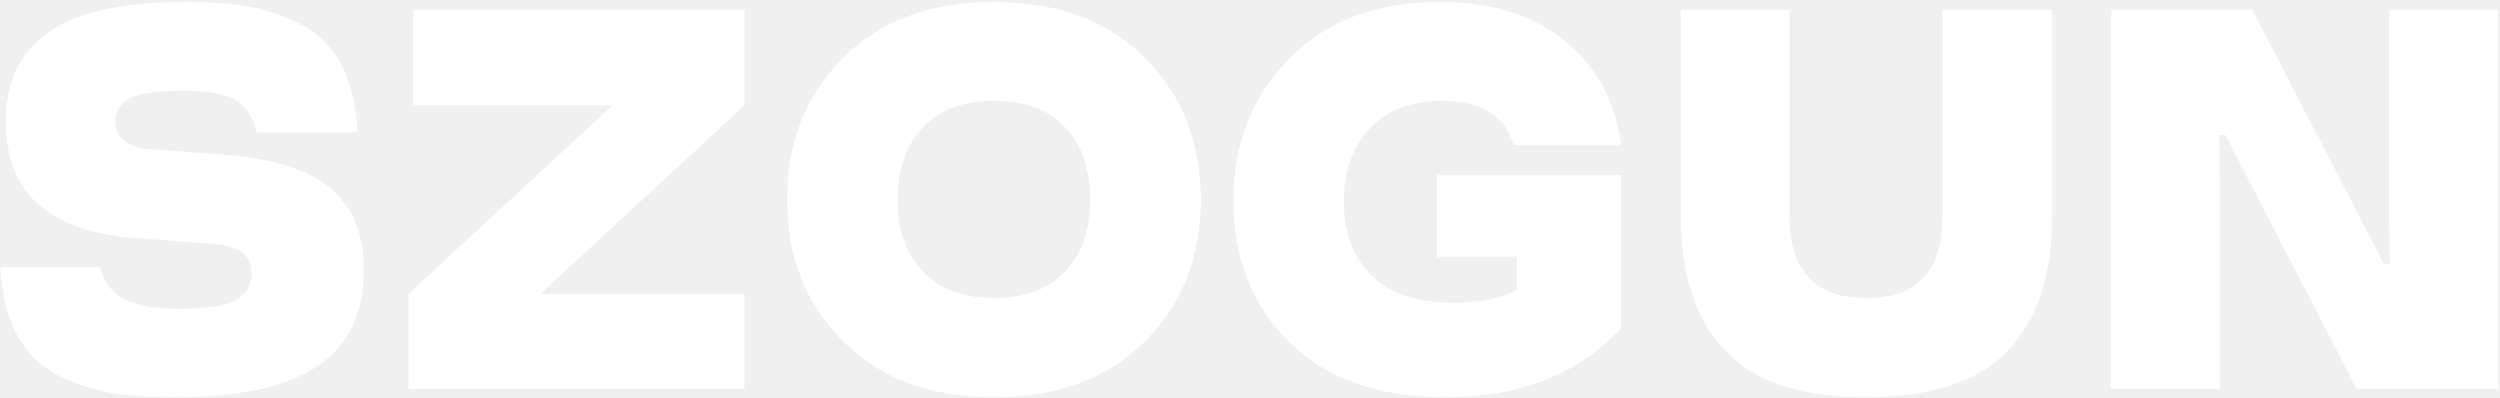
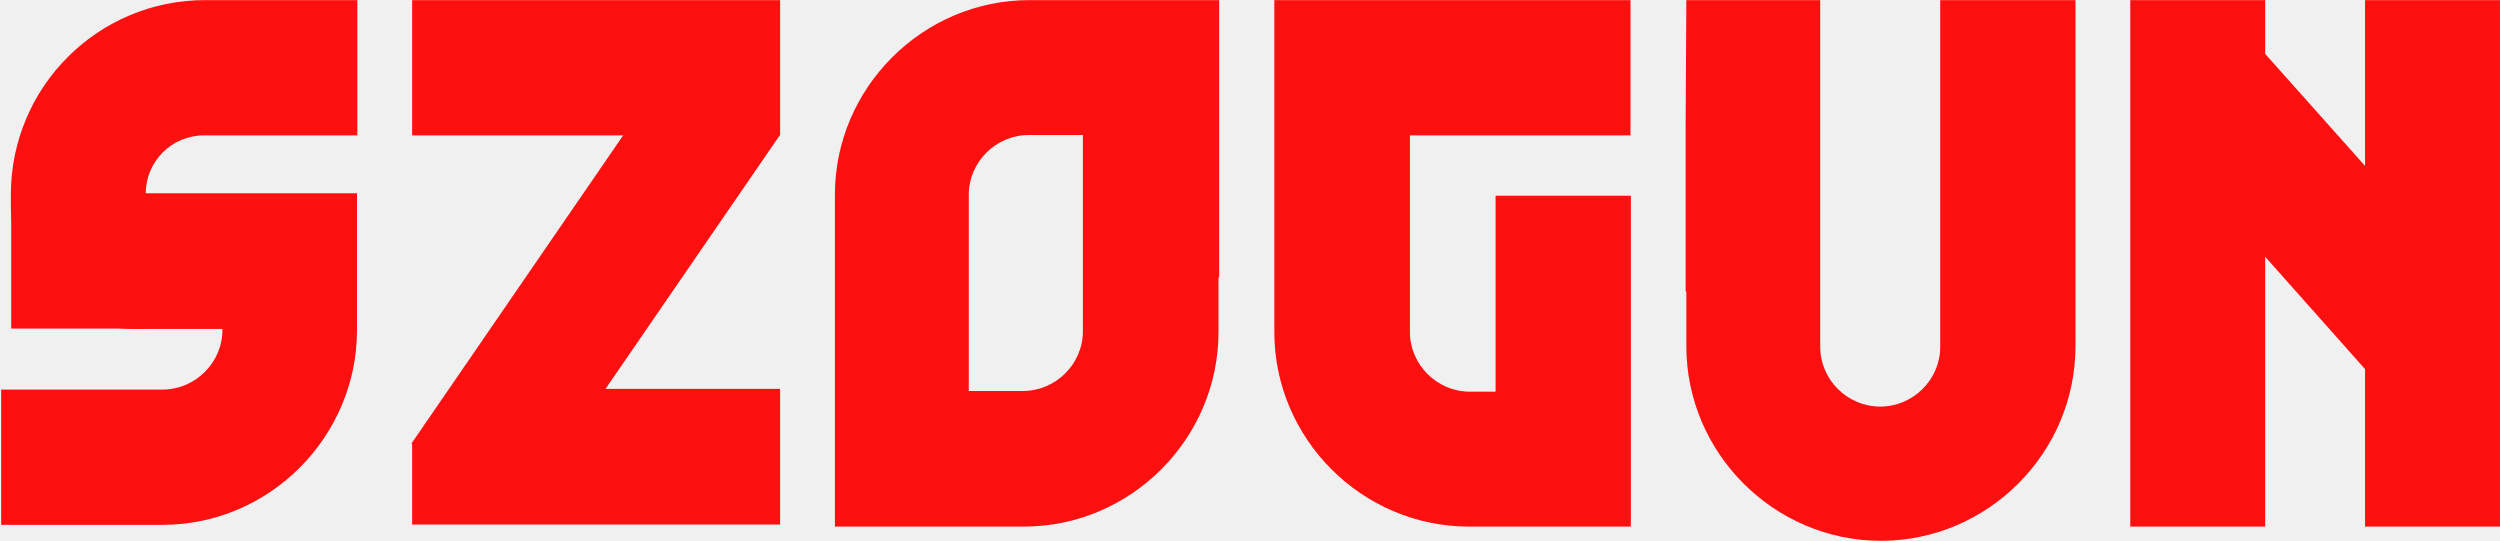
- <svg xmlns="http://www.w3.org/2000/svg" width="1025" height="163" viewBox="0 0 1025 163" fill="none">
-   <path d="M71.65 162.86C125.308 162.86 149.155 145.517 149.155 110.829C149.155 81.019 131.486 66.928 93.655 63.567L61.461 61.183C52.03 60.424 47.261 56.522 47.261 49.584C47.261 45.465 49.32 42.321 53.331 40.262C57.342 38.202 64.496 37.227 75.011 37.227C84.658 37.227 91.596 38.419 96.04 40.695C100.484 43.08 103.52 47.633 105.362 54.245H146.662C145.47 32.132 137.448 17.173 123.573 10.127C116.636 6.55 109.59 4.165 102.327 2.756C95.064 1.455 86.393 0.805 76.528 0.805C50.621 0.805 31.868 4.924 20.053 13.054C8.237 21.292 2.384 33.541 2.384 49.801C2.384 78.96 19.944 94.894 55.174 97.605L87.585 99.989C98.858 100.856 103.194 104.867 103.194 112.238C103.194 116.899 101.026 120.477 96.69 122.97C92.246 125.463 84.658 126.655 73.818 126.655C54.632 126.655 43.792 121.994 41.19 109.528H0.107C1.408 131.533 9.104 146.167 22.98 153.43C29.809 157.007 37.071 159.5 44.659 160.909C52.139 162.21 61.136 162.86 71.434 162.86H71.65Z" fill="white" />
-   <path d="M305.249 159.5V120.477H221.565L305.249 43.188V4.057H169.426V43.188H251.158L167.475 120.477V159.5H305.249Z" fill="white" />
-   <path d="M469.473 139.88C484.757 124.596 492.345 105.192 492.345 81.778C492.345 58.473 484.757 39.069 469.473 23.785C454.188 8.501 433.593 0.805 407.577 0.805C381.453 0.805 360.857 8.501 345.573 23.785C330.289 39.069 322.701 58.473 322.701 81.778C322.701 105.192 330.289 124.596 345.573 139.88C360.857 155.164 381.453 162.86 407.577 162.86C433.593 162.86 454.188 155.164 469.473 139.88ZM378.418 111.263C371.48 104 368.012 94.244 368.012 81.778C368.012 69.312 371.48 59.448 378.418 52.185C385.247 44.923 395.003 41.346 407.577 41.346C420.151 41.346 429.907 44.923 436.736 52.185C443.565 59.448 447.034 69.312 447.034 81.778C447.034 94.244 443.565 104 436.736 111.263C429.907 118.525 420.151 122.211 407.577 122.211C395.003 122.211 385.247 118.525 378.418 111.263Z" fill="white" />
-   <path d="M621.881 105.301V118.851C615.16 122.428 606.705 124.162 596.516 124.162C581.015 124.162 569.524 120.368 562.153 112.78C554.674 105.301 550.988 95.22 550.988 82.645C550.988 70.071 554.565 59.99 561.72 52.511C568.766 45.031 578.738 41.346 591.421 41.346C607.355 41.346 617.111 47.416 620.688 59.557H664.698C662.422 41.888 654.834 27.579 641.718 16.848C628.602 6.116 611.475 0.805 590.12 0.805C564.43 0.805 543.942 8.501 528.658 23.894C513.374 39.395 505.678 58.798 505.678 82.212C505.678 105.734 513.266 125.138 528.55 140.205C543.834 155.272 565.08 162.86 592.505 162.86C623.182 162.86 647.246 153.43 664.698 134.46V71.806H589.145V105.301H621.881Z" fill="white" />
-   <path d="M765.184 162.86C791.85 162.86 811.253 156.465 823.285 143.674C835.317 130.883 841.388 112.455 841.388 88.499V4.057H796.511V88.282C796.511 110.938 786.104 122.211 765.184 122.211C744.154 122.211 733.64 110.938 733.64 88.282V4.057H689.088V88.499C689.088 112.455 695.05 130.774 707.082 143.565C719.006 156.465 738.409 162.86 765.184 162.86Z" fill="white" />
-   <path d="M910.112 159.5V72.673L909.896 55.329H912.389L966.263 159.5H1024.26V4.057H979.596V90.884L979.812 108.228H977.428L923.445 4.057H865.561V159.5H910.112Z" fill="white" />
+ <svg xmlns="http://www.w3.org/2000/svg" width="1622" height="351" viewBox="0 0 1622 351" fill="none">
+   <path fill-rule="evenodd" clip-rule="evenodd" d="M267.396 287.869V340.297H506.136V252.316H297.547L267.396 287.869Z" fill="#FF1010" />
+   <path fill-rule="evenodd" clip-rule="evenodd" d="M505.914 87.832L506.139 87.607V0.076H267.398V87.832H505.914Z" fill="#FF1010" />
+   <path d="M335.917 335.193L506.03 87.607L437.04 40.205L266.927 287.79L335.917 335.193Z" fill="#FF1010" />
+   <path fill-rule="evenodd" clip-rule="evenodd" d="M1058.1 126.984V341.648H953.015C883.711 341.648 826.782 284.72 826.782 215.415V0.076H1057.87V87.832H914.763V215.415C914.763 236.567 932.314 254.118 953.69 254.118H970.342V126.984H1058.1Z" fill="#FF1010" />
+   <path fill-rule="evenodd" clip-rule="evenodd" d="M1621.99 0.076V341.648H1534.45V239.492L1469.65 166.587V341.648H1382.12V0.076H1469.65V34.953L1534.45 107.633V0.076H1621.99Z" fill="#FF1010" />
+   <path fill-rule="evenodd" clip-rule="evenodd" d="M94.584 125.41H231.618V214.291C231.618 283.146 175.139 340.524 105.385 340.524H0.753V252.769H105.385C126.761 252.769 144.312 235.217 144.312 214.066V213.391H86.034C42.381 213.391 7.053 177.614 7.053 134.636V125.86C7.278 56.331 63.532 0.077 133.062 0.077H231.843V87.833H132.387C111.46 87.833 94.584 104.709 94.584 125.41Z" fill="#FF1010" />
+   <path fill-rule="evenodd" clip-rule="evenodd" d="M1346.57 0.076V224.641C1346.57 293.945 1289.64 350.874 1220.33 350.874C1151.03 350.874 1094.1 293.945 1094.1 224.641V189.088H1093.65V78.831L1094.1 0.076H1180.96V225.091C1180.96 246.242 1198.51 263.793 1219.88 263.793C1241.26 263.793 1258.81 246.242 1258.81 225.091V0.076H1346.57Z" fill="#FF1010" />
+   <path fill-rule="evenodd" clip-rule="evenodd" d="M667.923 0.076C598.618 0.076 541.689 57.005 541.689 126.309V341.648H664.322C733.627 341.648 790.556 284.72 790.556 215.415V179.863H791.006V0.076H667.923ZM702.575 214.965C702.575 236.117 685.024 253.668 663.647 253.668H628.545V126.309C628.545 105.158 646.096 87.607 667.473 87.607H702.575V214.965Z" fill="#FF1010" />
+   <path d="M94.808 125.637H7.277V213.167H94.808V125.637Z" fill="#FF1010" />
</svg>
